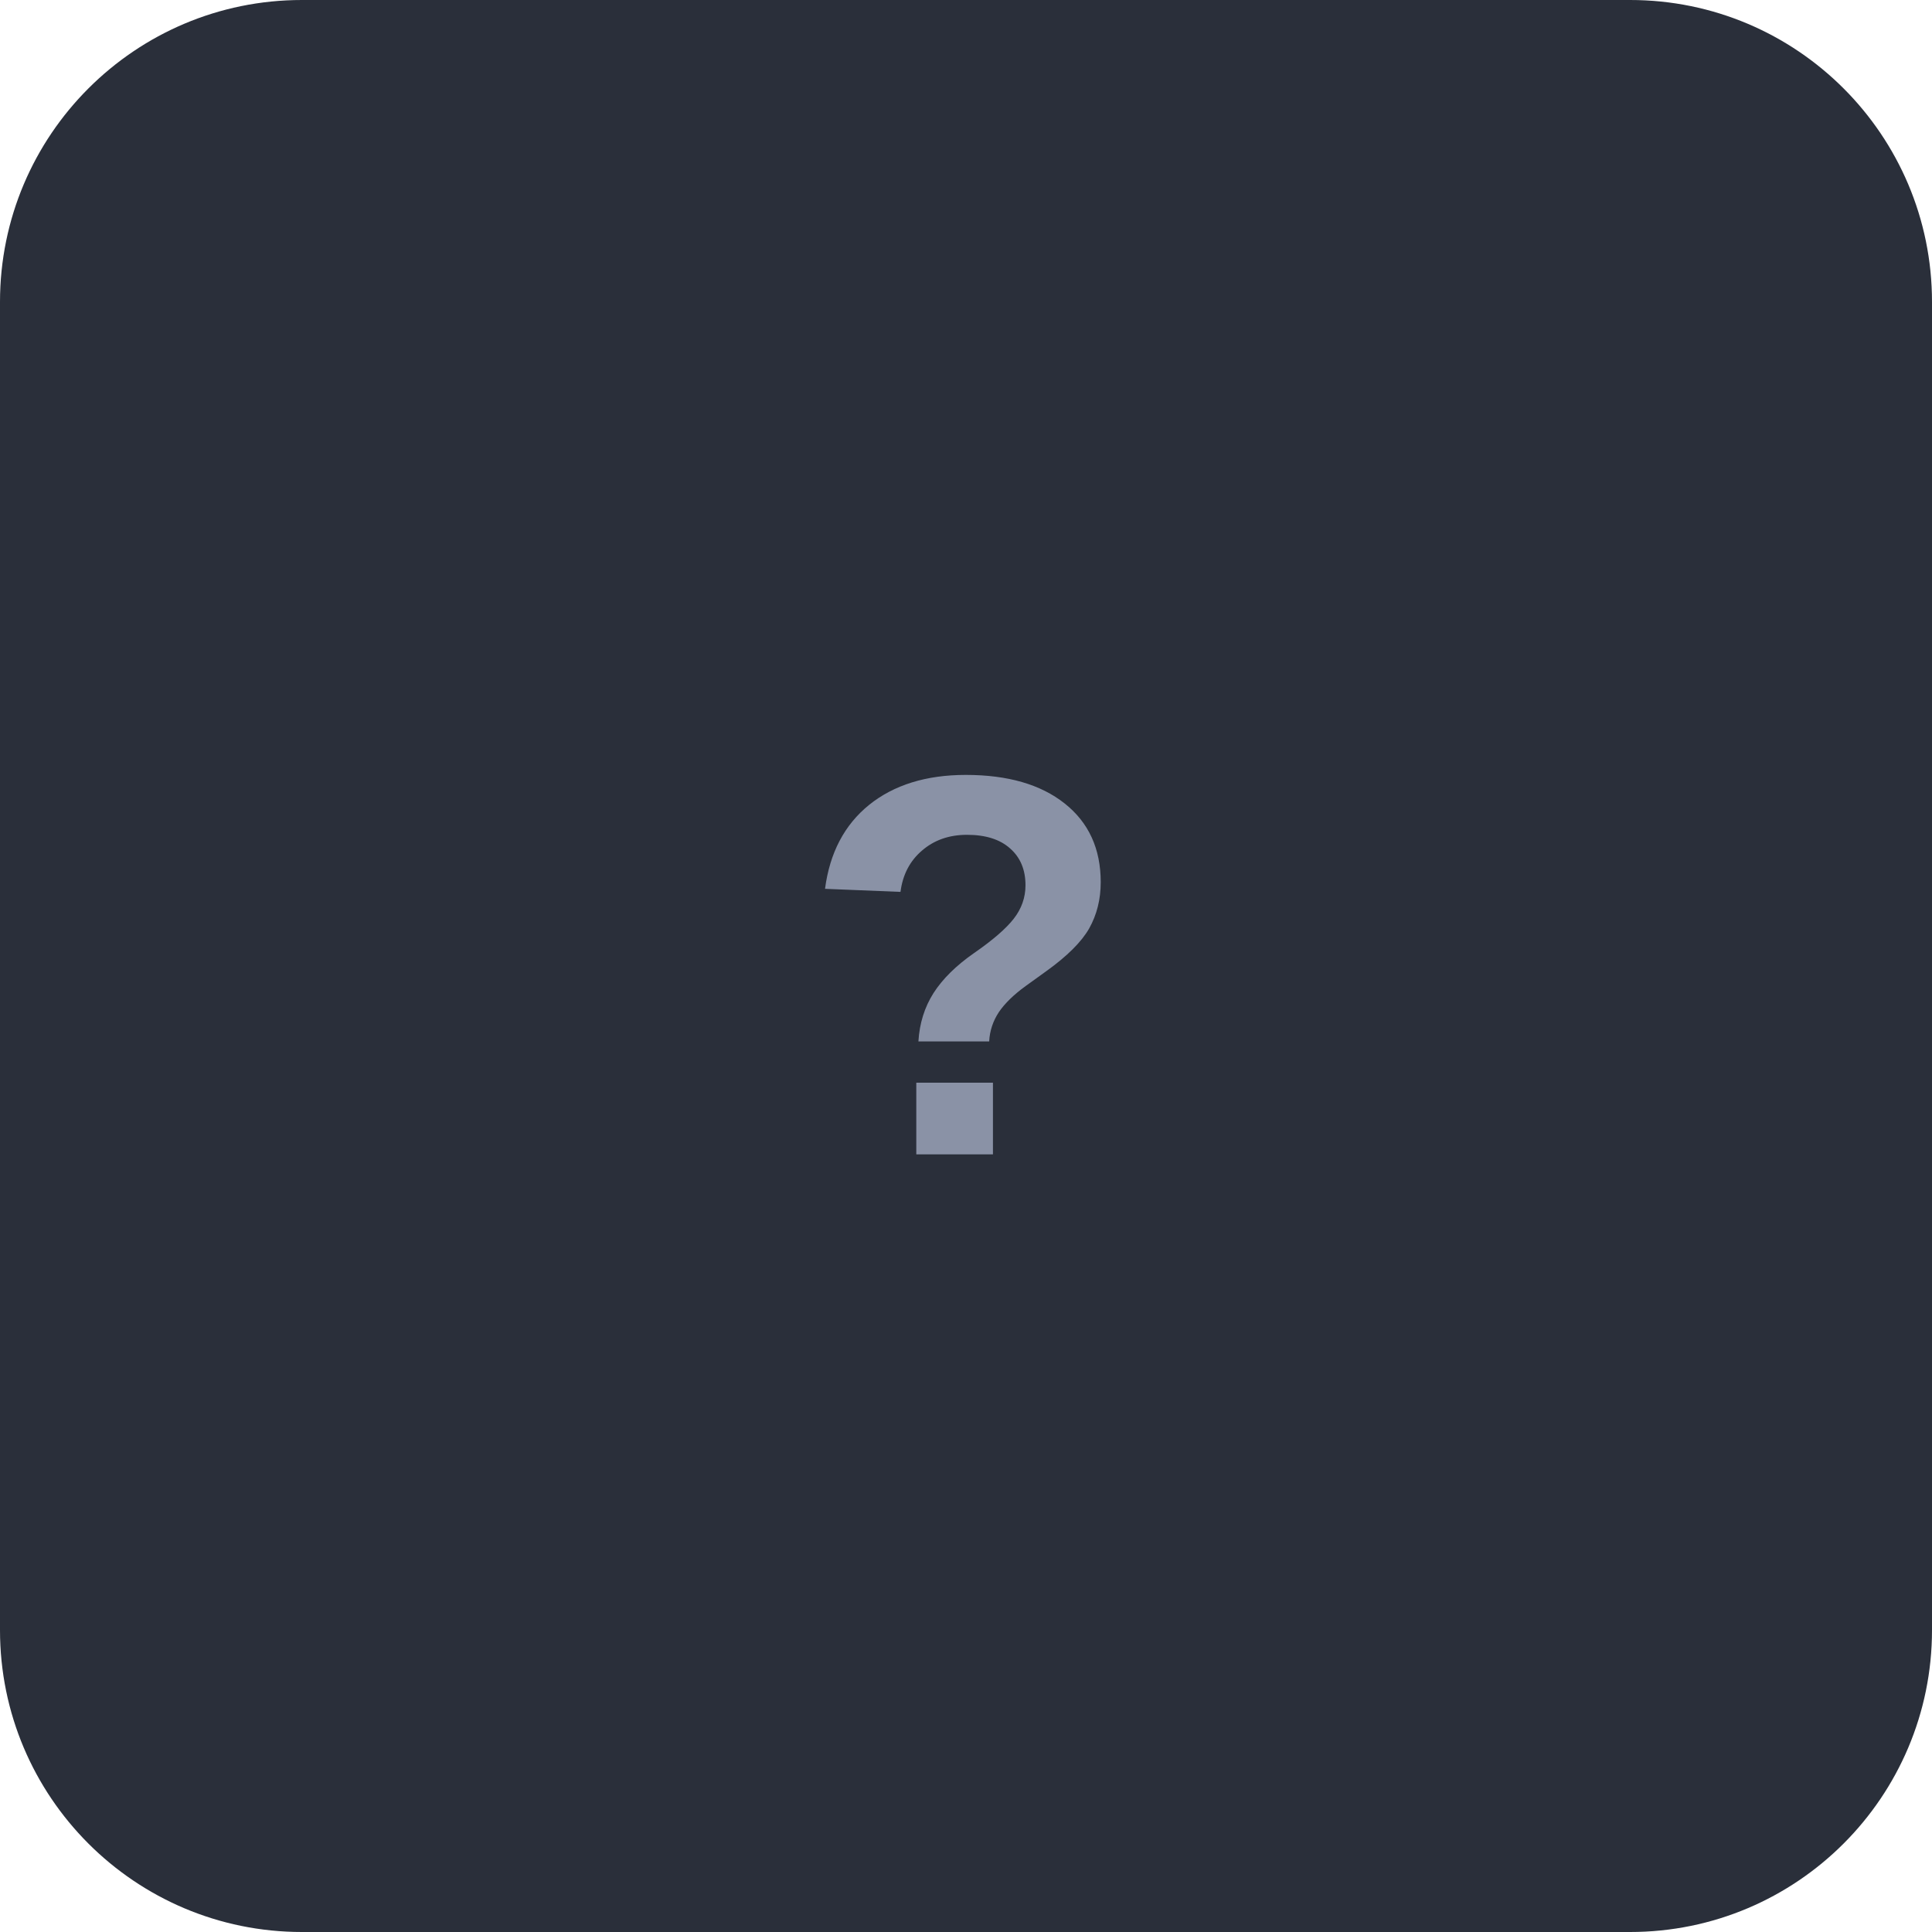
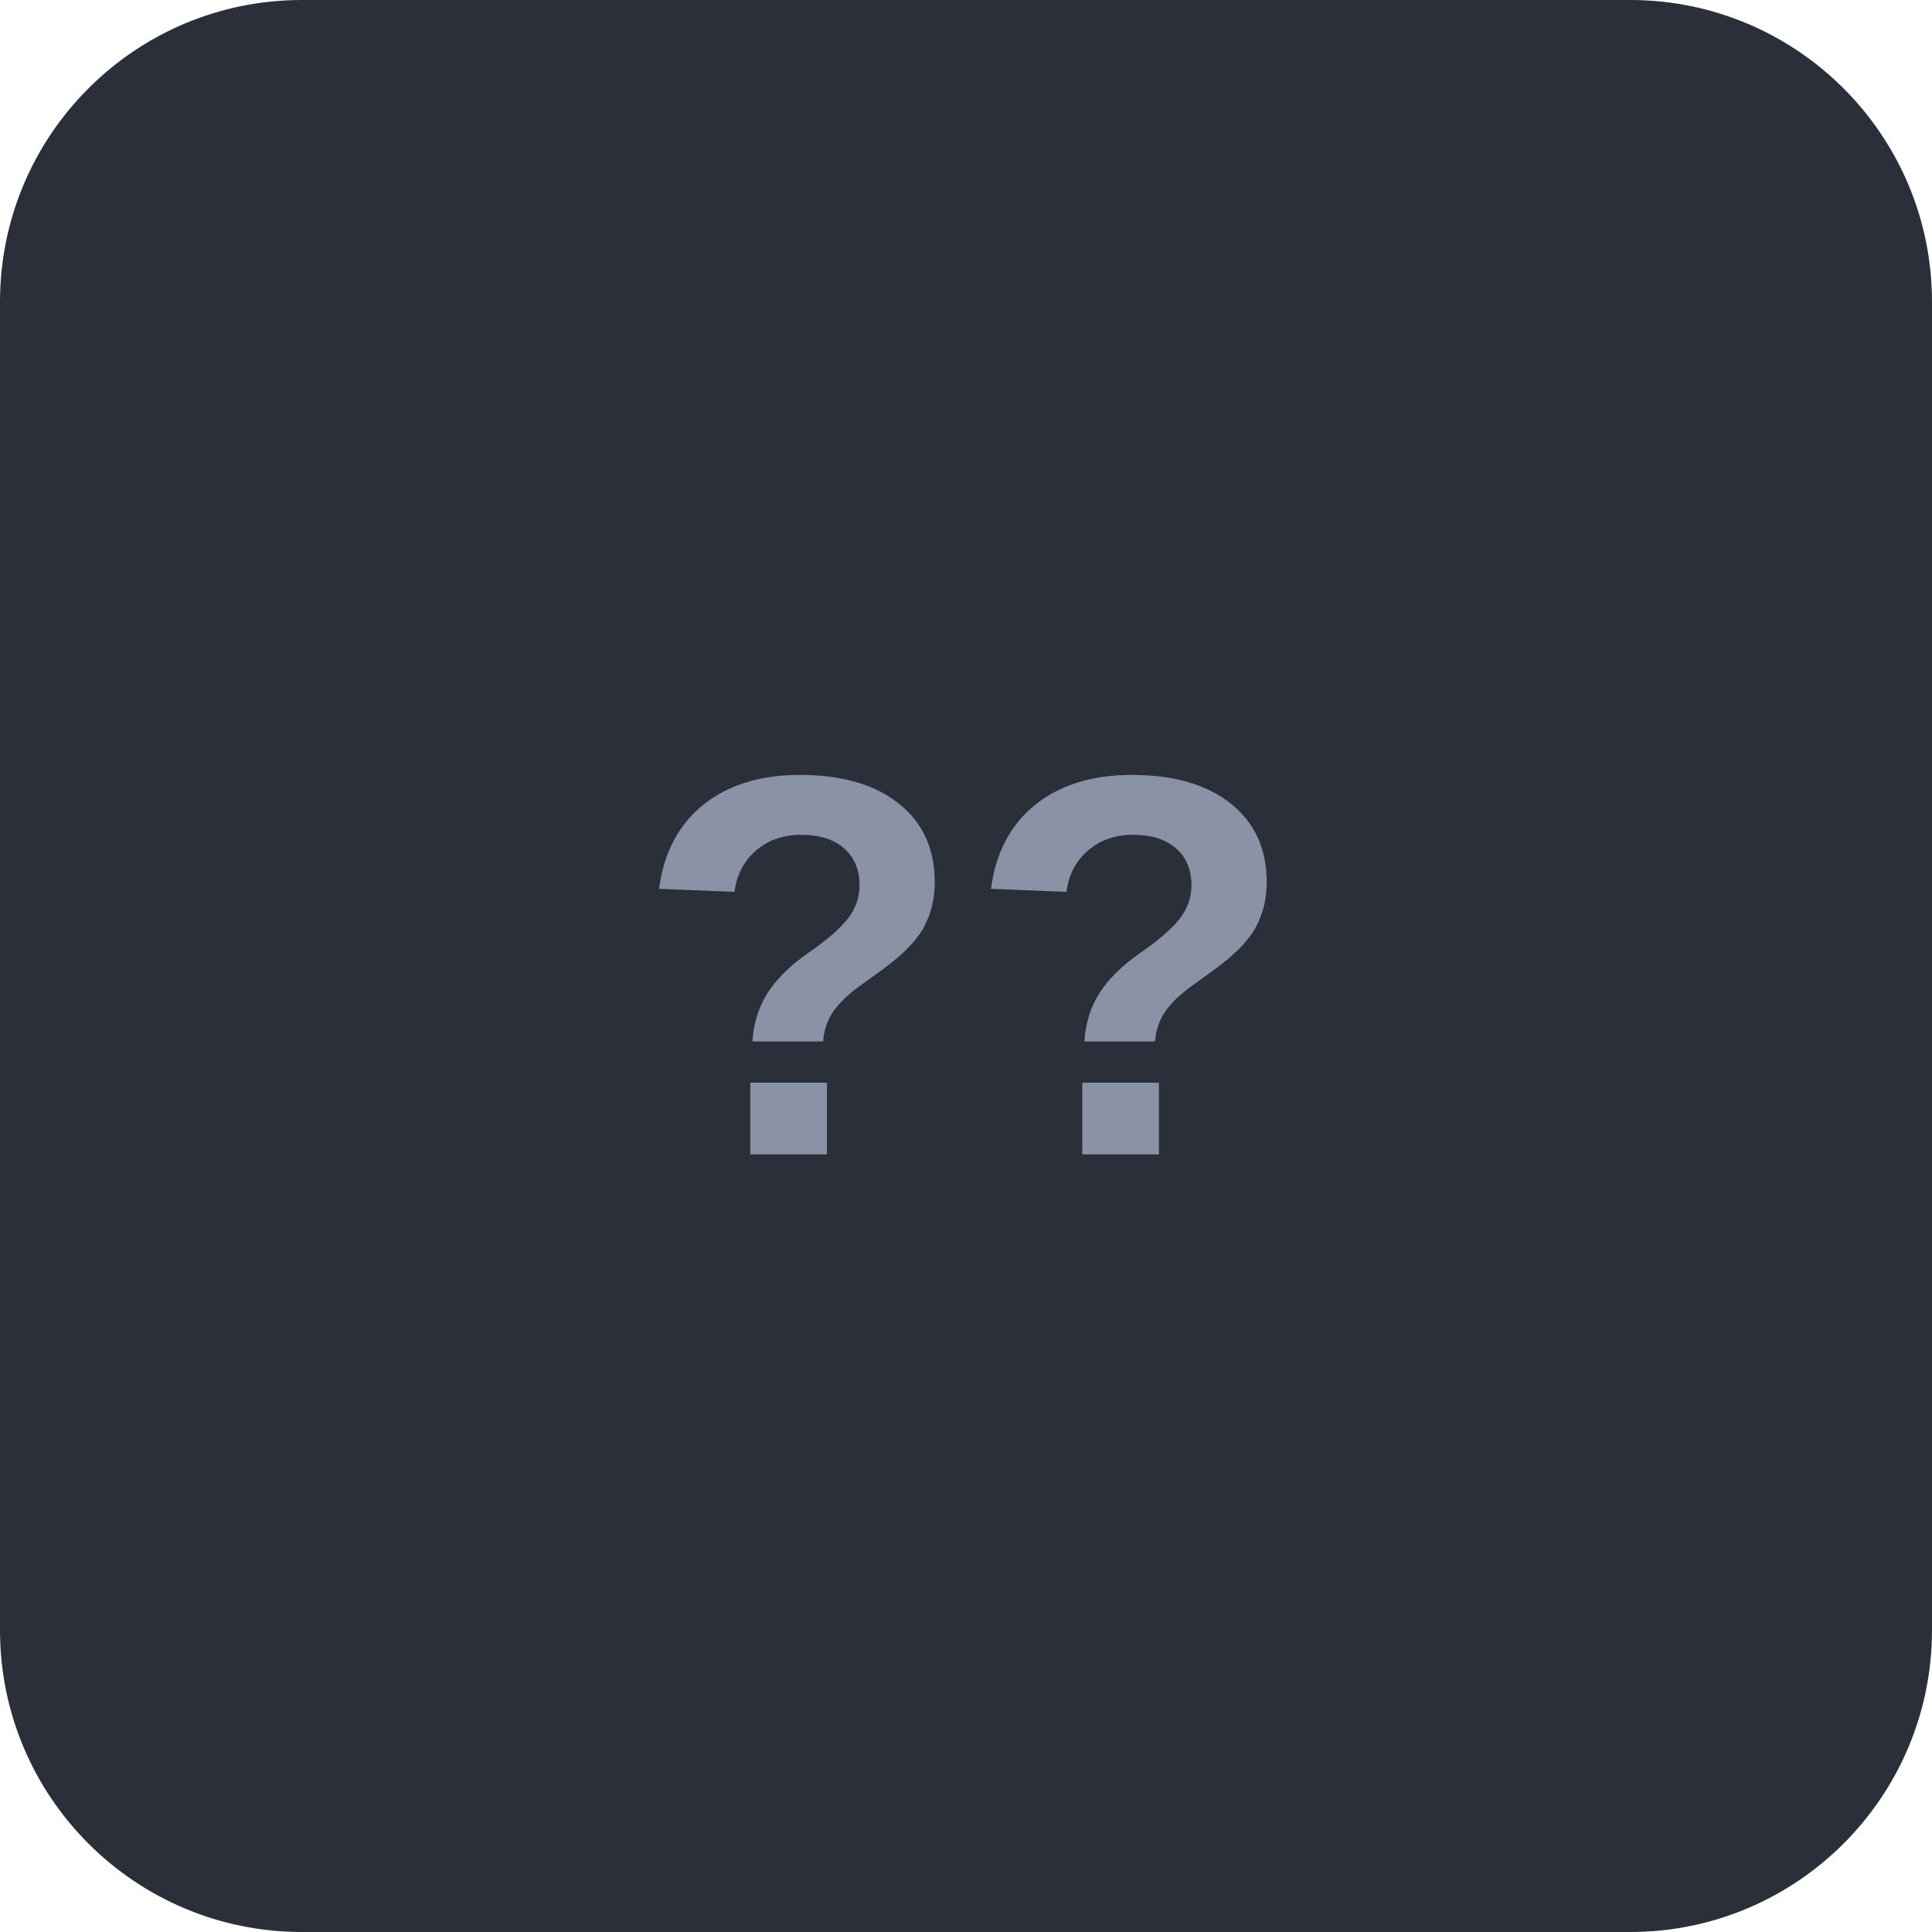
<svg xmlns="http://www.w3.org/2000/svg" width="128" height="128" viewBox="0 0 128 128">
  <rect width="128" height="128" rx="20" fill="#2a2f3a" />
-   <text x="64" y="64" font-family="Arial, Helvetica, sans-serif" font-size="36" font-weight="bold" fill="#8a92a6" text-anchor="middle" dominant-baseline="central">?</text>
+   <text x="64" y="64" font-family="Arial, Helvetica, sans-serif" font-size="36" font-weight="bold" fill="#8a92a6" text-anchor="middle" dominant-baseline="central">??</text>
</svg>
